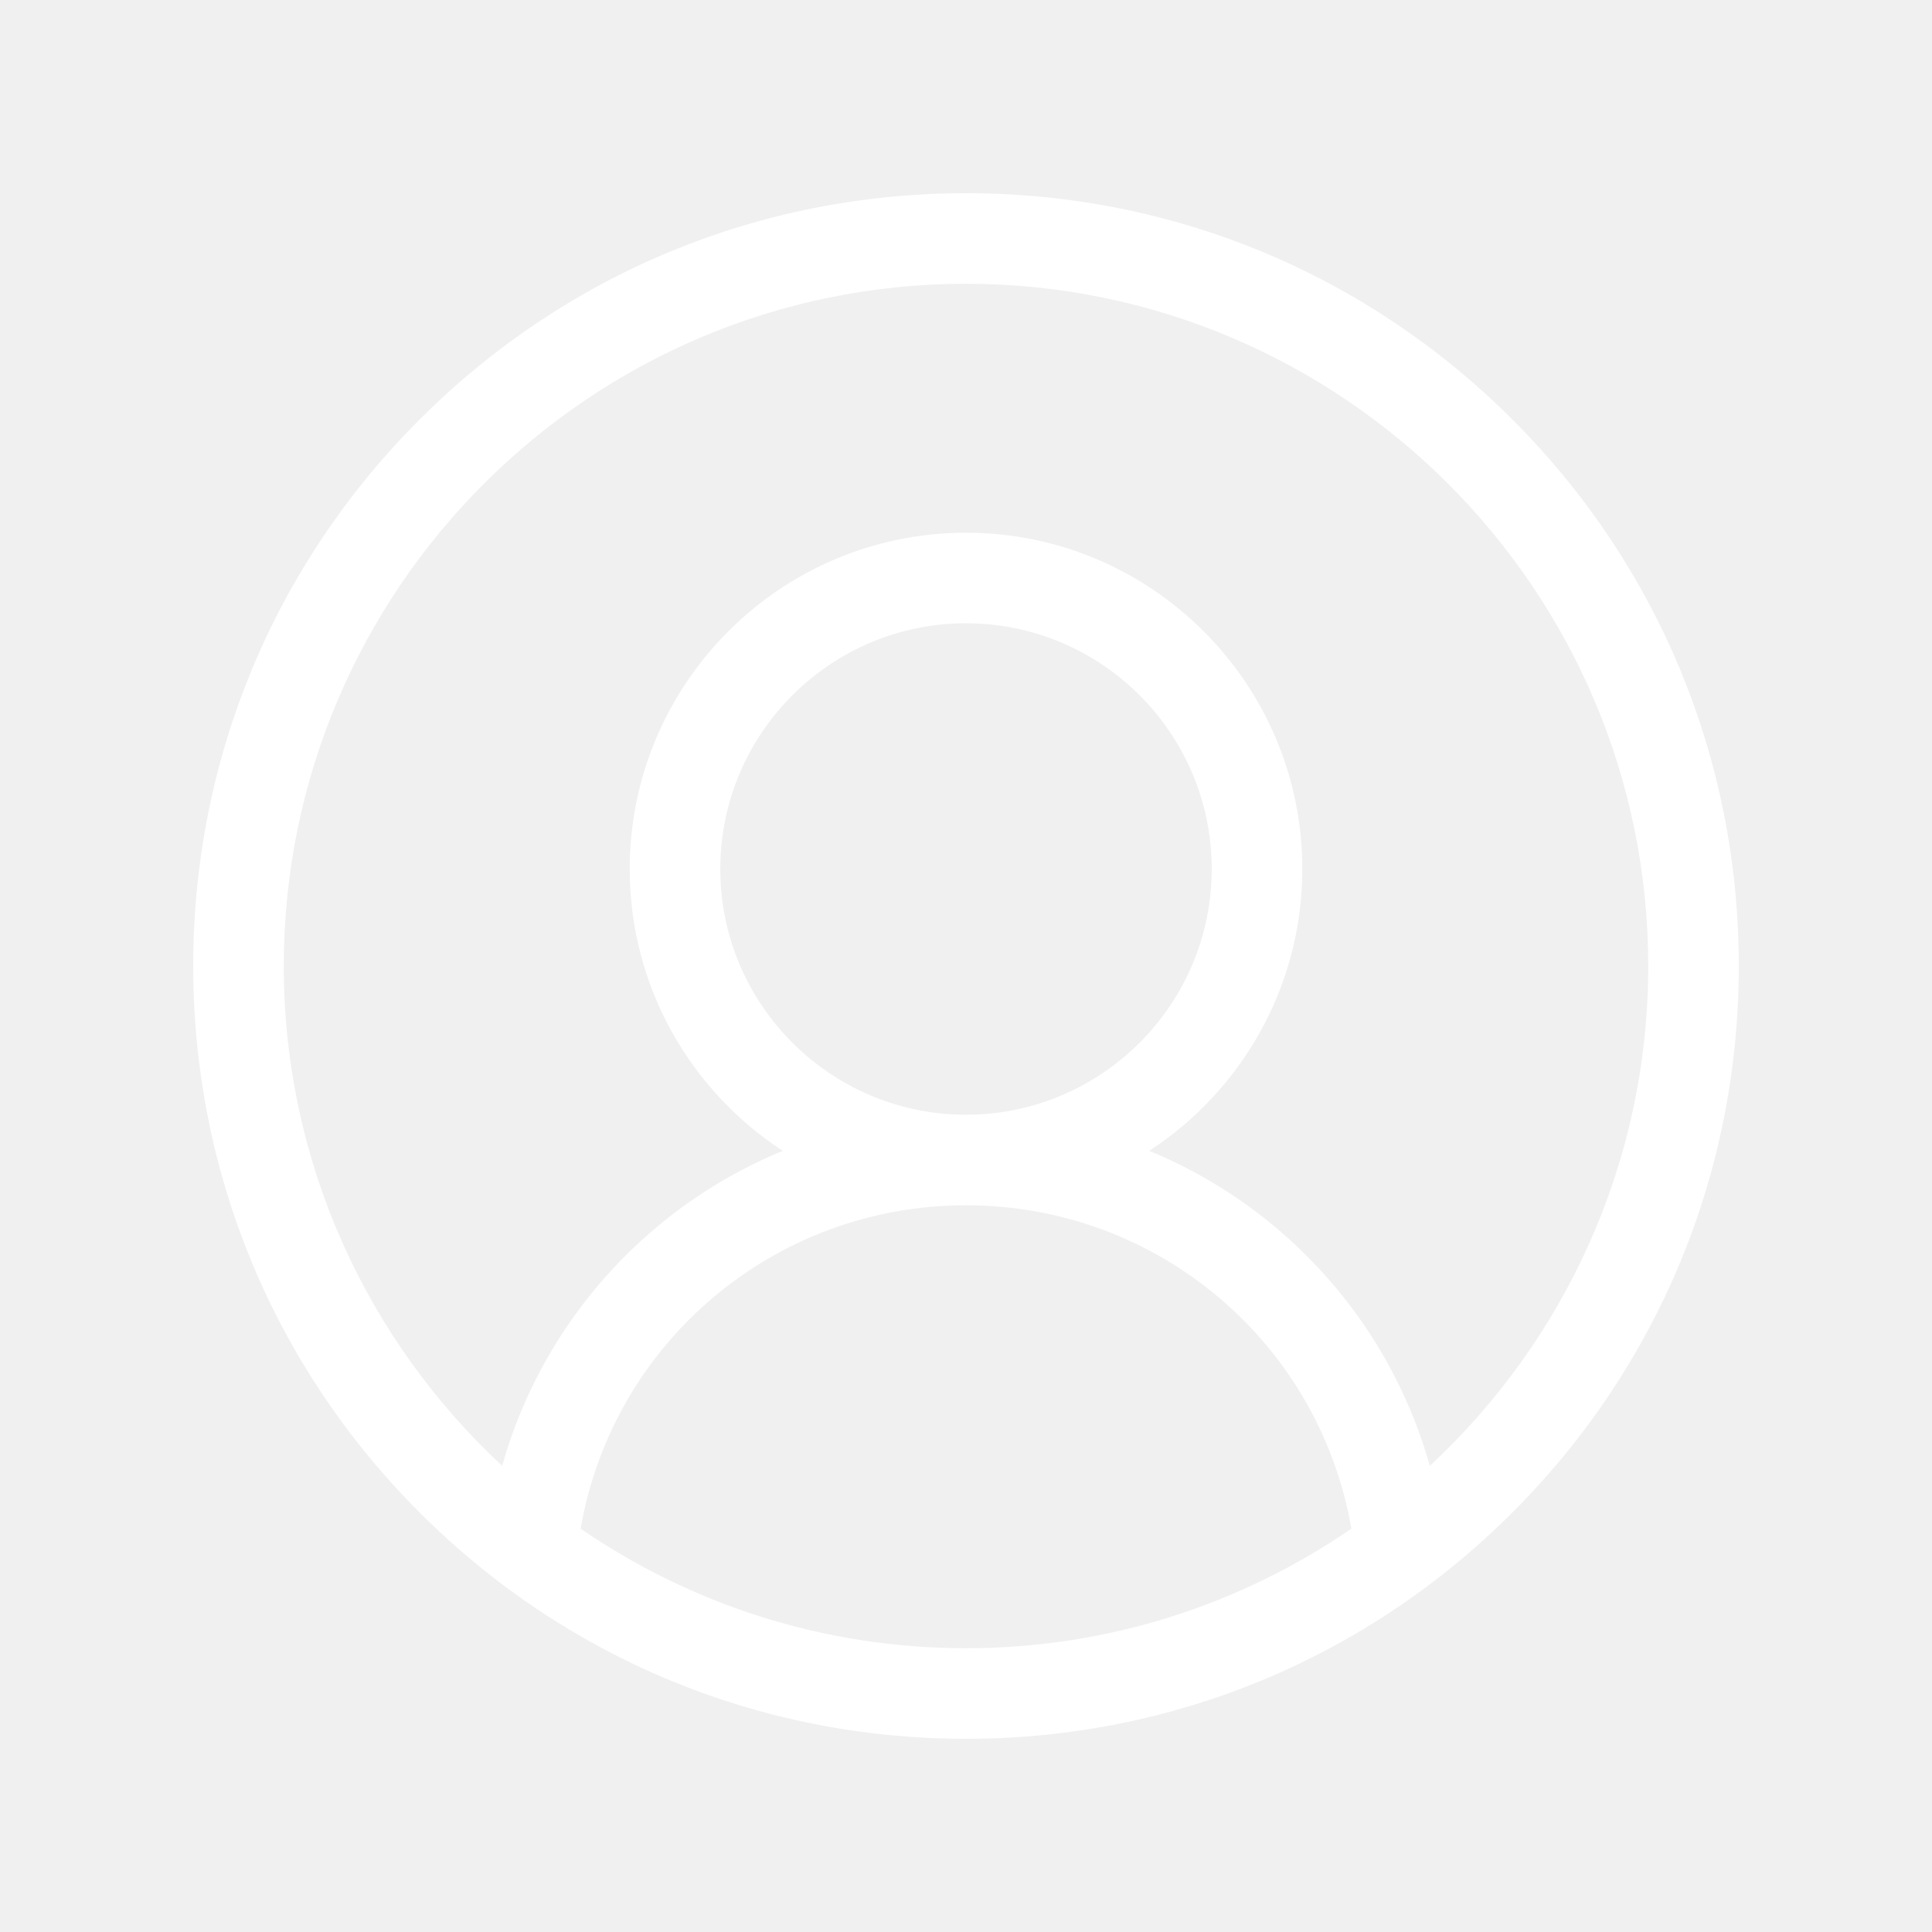
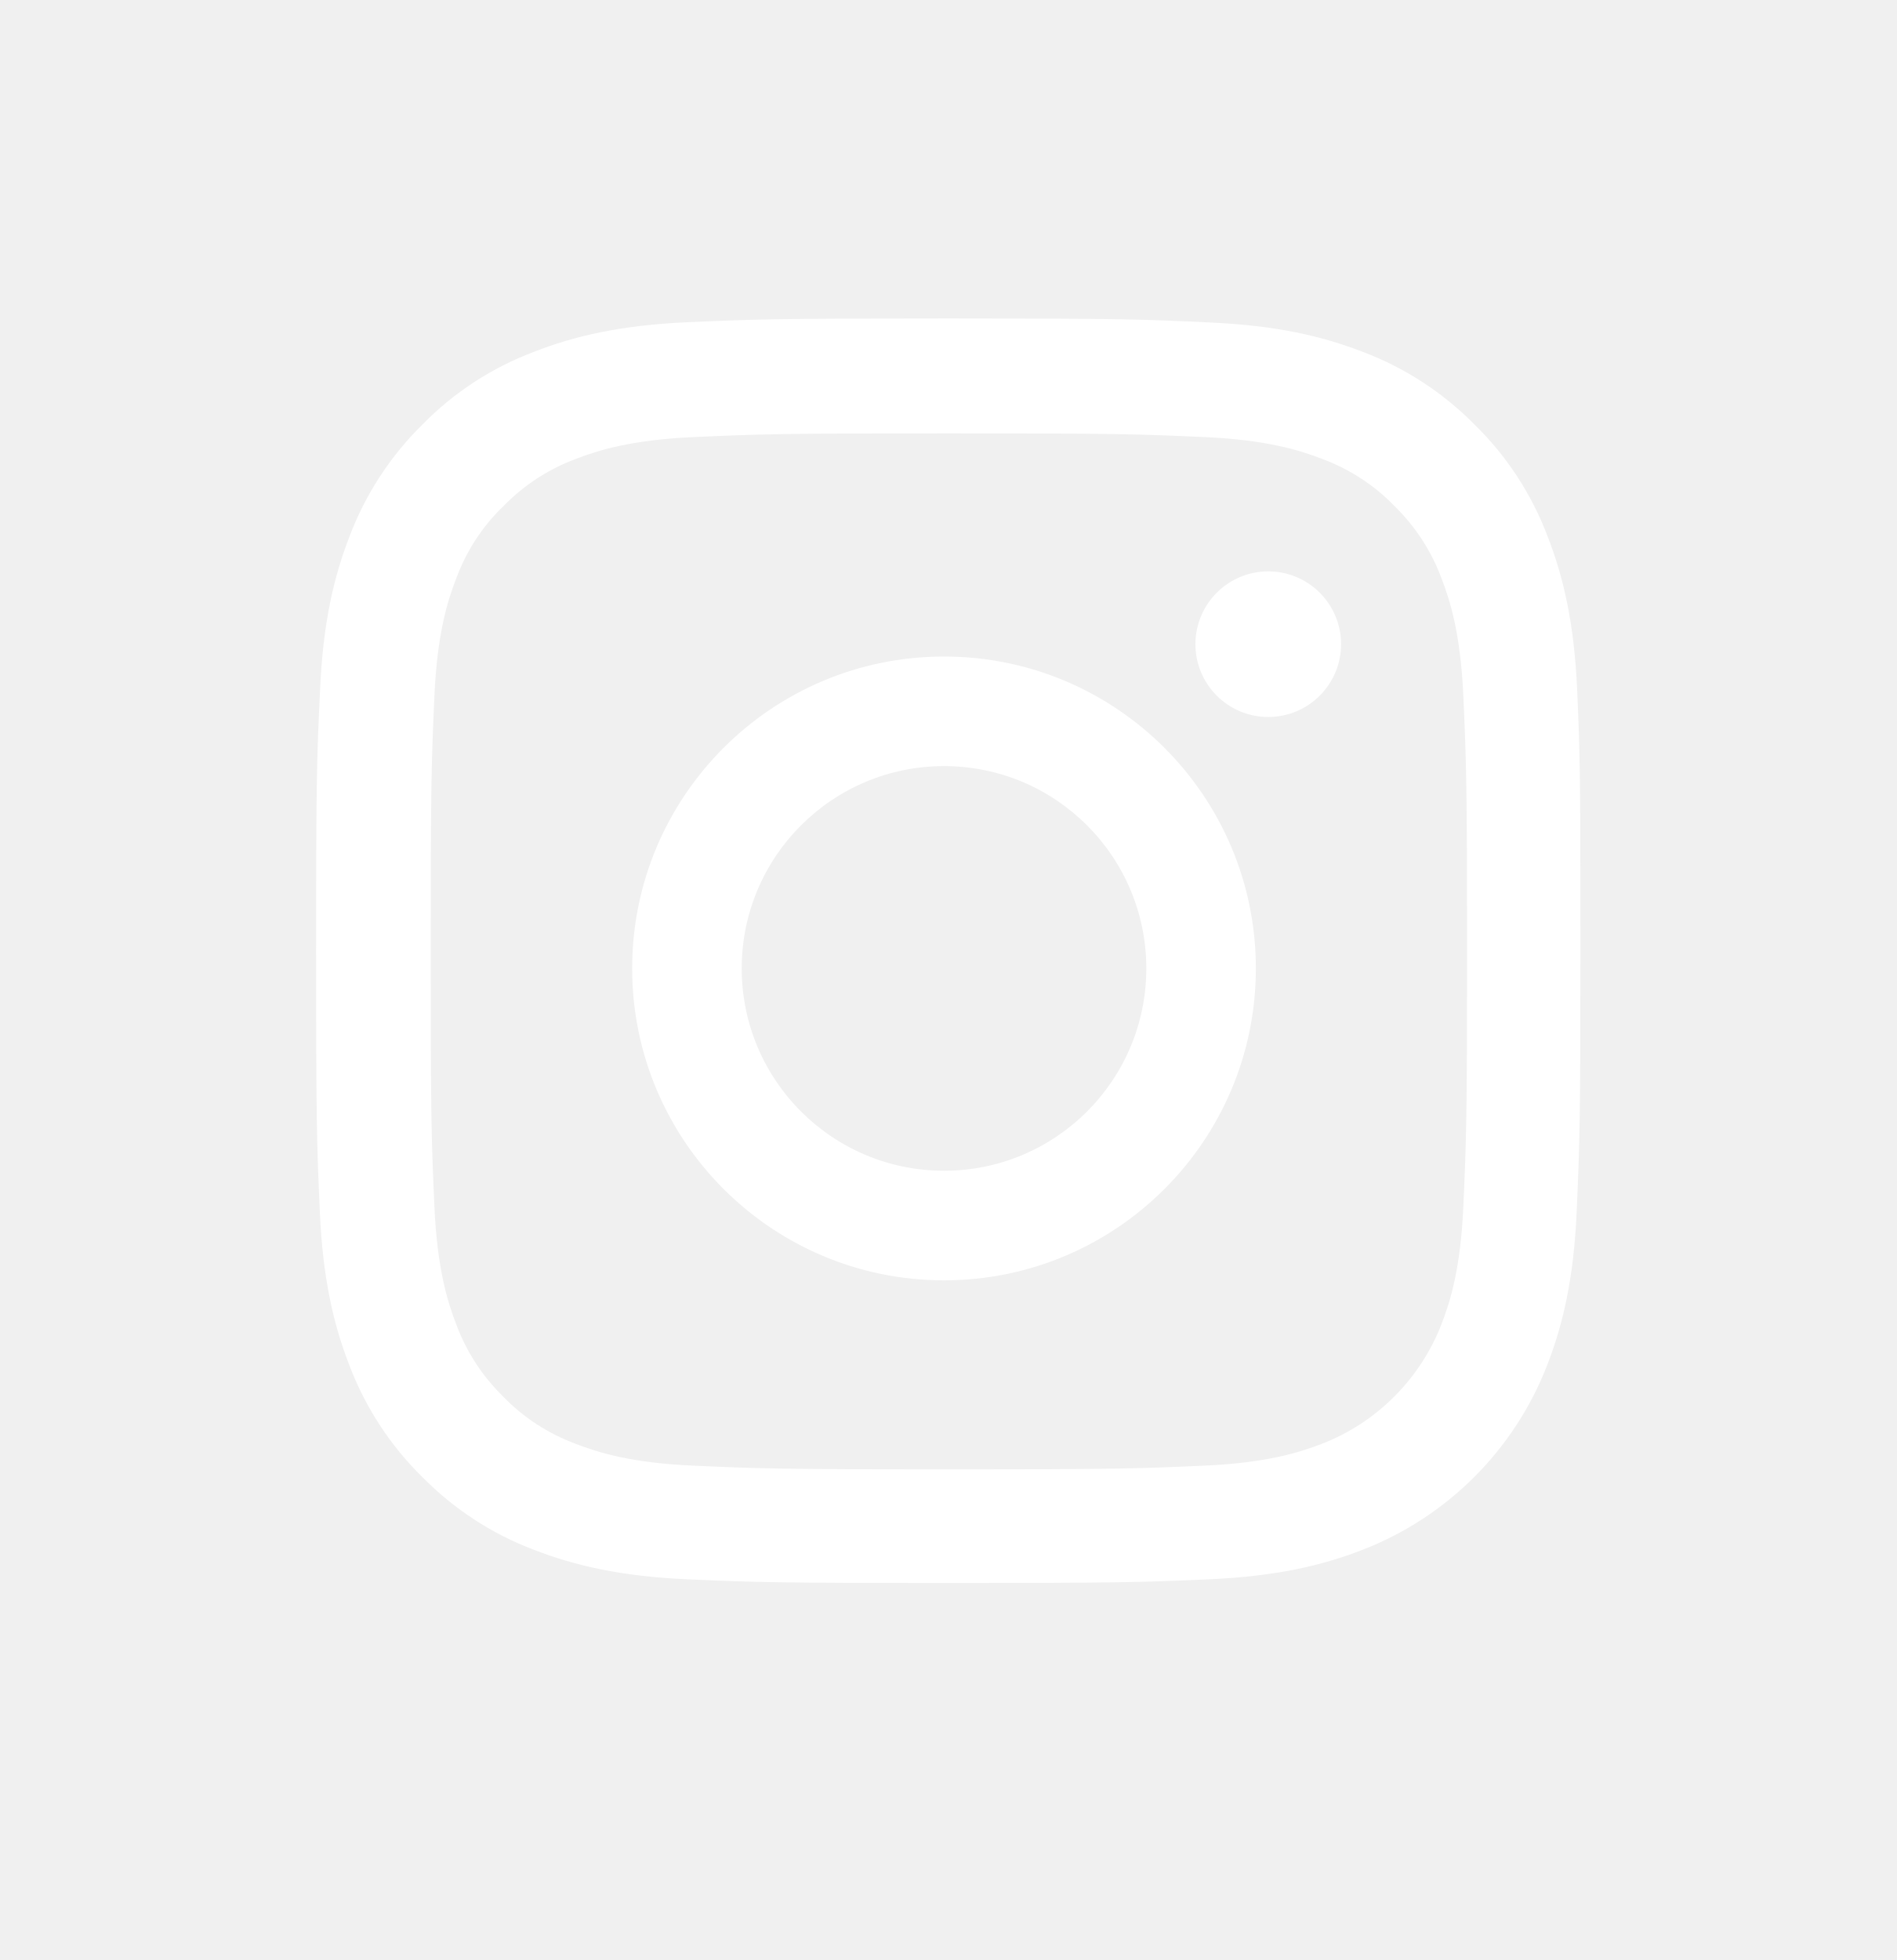
- <svg xmlns="http://www.w3.org/2000/svg" width="100" height="100" viewBox="0 0 100 100" fill="none">
-   <path d="M78.284 21.716C70.729 14.161 60.684 10 50 10C39.315 10 29.271 14.161 21.716 21.716C14.161 29.271 10 39.315 10 50C10 60.684 14.161 70.729 21.716 78.284C29.271 85.839 39.315 90 50 90C60.684 90 70.729 85.839 78.284 78.284C85.839 70.729 90 60.684 90 50C90 39.315 85.839 29.271 78.284 21.716V21.716ZM30.053 79.123C31.726 69.49 40.073 62.385 50 62.385C59.927 62.385 68.274 69.49 69.947 79.123C64.268 83.025 57.396 85.312 50 85.312C42.604 85.312 35.732 83.025 30.053 79.123ZM37.282 44.979C37.282 37.966 42.987 32.261 50 32.261C57.013 32.261 62.718 37.966 62.718 44.979C62.718 51.992 57.013 57.698 50 57.698C42.987 57.698 37.282 51.992 37.282 44.979V44.979ZM74.007 75.872C72.745 71.387 70.24 67.319 66.728 64.141C64.573 62.191 62.121 60.652 59.484 59.567C64.25 56.459 67.407 51.081 67.407 44.979C67.407 35.382 59.598 27.573 50 27.573C40.402 27.573 32.594 35.382 32.594 44.979C32.594 51.081 35.751 56.459 40.516 59.567C37.88 60.652 35.427 62.19 33.272 64.14C29.761 67.318 27.255 71.387 25.993 75.871C19.044 69.418 14.688 60.209 14.688 50C14.688 30.529 30.529 14.688 50 14.688C69.471 14.688 85.312 30.529 85.312 50C85.312 60.209 80.956 69.418 74.007 75.872V75.872Z" fill="white" />
+ <svg xmlns="http://www.w3.org/2000/svg" width="30" height="31" viewBox="0 0 30 31" fill="none">
+   <path fill-rule="evenodd" clip-rule="evenodd" d="M24.949 10.917C24.902 9.854 24.73 9.124 24.484 8.491C24.23 7.819 23.839 7.217 23.327 6.717C22.827 6.209 22.221 5.815 21.557 5.565C20.92 5.318 20.193 5.147 19.131 5.1C18.06 5.049 17.72 5.037 15.004 5.037C12.288 5.037 11.948 5.049 10.881 5.096C9.818 5.143 9.088 5.315 8.455 5.561C7.782 5.815 7.181 6.205 6.68 6.717C6.172 7.217 5.778 7.823 5.528 8.487C5.281 9.124 5.109 9.851 5.063 10.913C5.012 11.984 5 12.324 5 15.039C5 17.755 5.012 18.094 5.059 19.161C5.105 20.224 5.278 20.954 5.524 21.587C5.778 22.259 6.172 22.861 6.68 23.361C7.181 23.869 7.786 24.264 8.451 24.514C9.088 24.76 9.814 24.932 10.877 24.979C11.944 25.026 12.284 25.037 15 25.037C17.716 25.037 18.056 25.026 19.123 24.979C20.186 24.932 20.916 24.76 21.549 24.514C22.894 23.994 23.957 22.931 24.476 21.587C24.723 20.95 24.895 20.224 24.941 19.161C24.988 18.094 25 17.755 25 15.039C25 12.324 24.996 11.984 24.949 10.917ZM23.148 19.083C23.105 20.06 22.941 20.587 22.804 20.939C22.468 21.81 21.776 22.502 20.905 22.838C20.553 22.974 20.022 23.139 19.049 23.181C17.994 23.228 17.677 23.24 15.008 23.24C12.339 23.24 12.019 23.228 10.967 23.181C9.99 23.139 9.463 22.974 9.111 22.838C8.677 22.677 8.283 22.424 7.962 22.091C7.63 21.767 7.376 21.376 7.216 20.943C7.079 20.591 6.915 20.06 6.872 19.087C6.825 18.032 6.813 17.715 6.813 15.047C6.813 12.379 6.825 12.058 6.872 11.007C6.915 10.03 7.079 9.503 7.216 9.151C7.376 8.718 7.63 8.323 7.966 8.003C8.29 7.67 8.681 7.417 9.115 7.256C9.467 7.12 9.998 6.956 10.971 6.913C12.026 6.866 12.343 6.854 15.012 6.854C17.685 6.854 18.001 6.866 19.053 6.913C20.029 6.956 20.557 7.12 20.909 7.256C21.343 7.417 21.737 7.67 22.058 8.003C22.39 8.327 22.644 8.718 22.804 9.151C22.941 9.503 23.105 10.034 23.148 11.007C23.195 12.062 23.207 12.379 23.207 15.047C23.207 17.715 23.195 18.028 23.148 19.083ZM14.933 10.384C12.21 10.384 10 12.593 10 15.317C10 18.041 12.21 20.25 14.933 20.25C17.657 20.25 19.866 18.041 19.866 15.317C19.866 12.593 17.657 10.384 14.933 10.384ZM14.933 18.517C13.167 18.517 11.733 17.084 11.733 15.317C11.733 13.55 13.167 12.117 14.933 12.117C16.7 12.117 18.133 13.55 18.133 15.317C18.133 17.084 16.7 18.517 14.933 18.517ZM20.062 11.34C20.698 11.34 21.214 10.825 21.214 10.189C21.214 9.553 20.698 9.037 20.062 9.037C19.426 9.037 18.91 9.553 18.91 10.189C18.91 10.825 19.426 11.34 20.062 11.34Z" fill="white" />
</svg>
